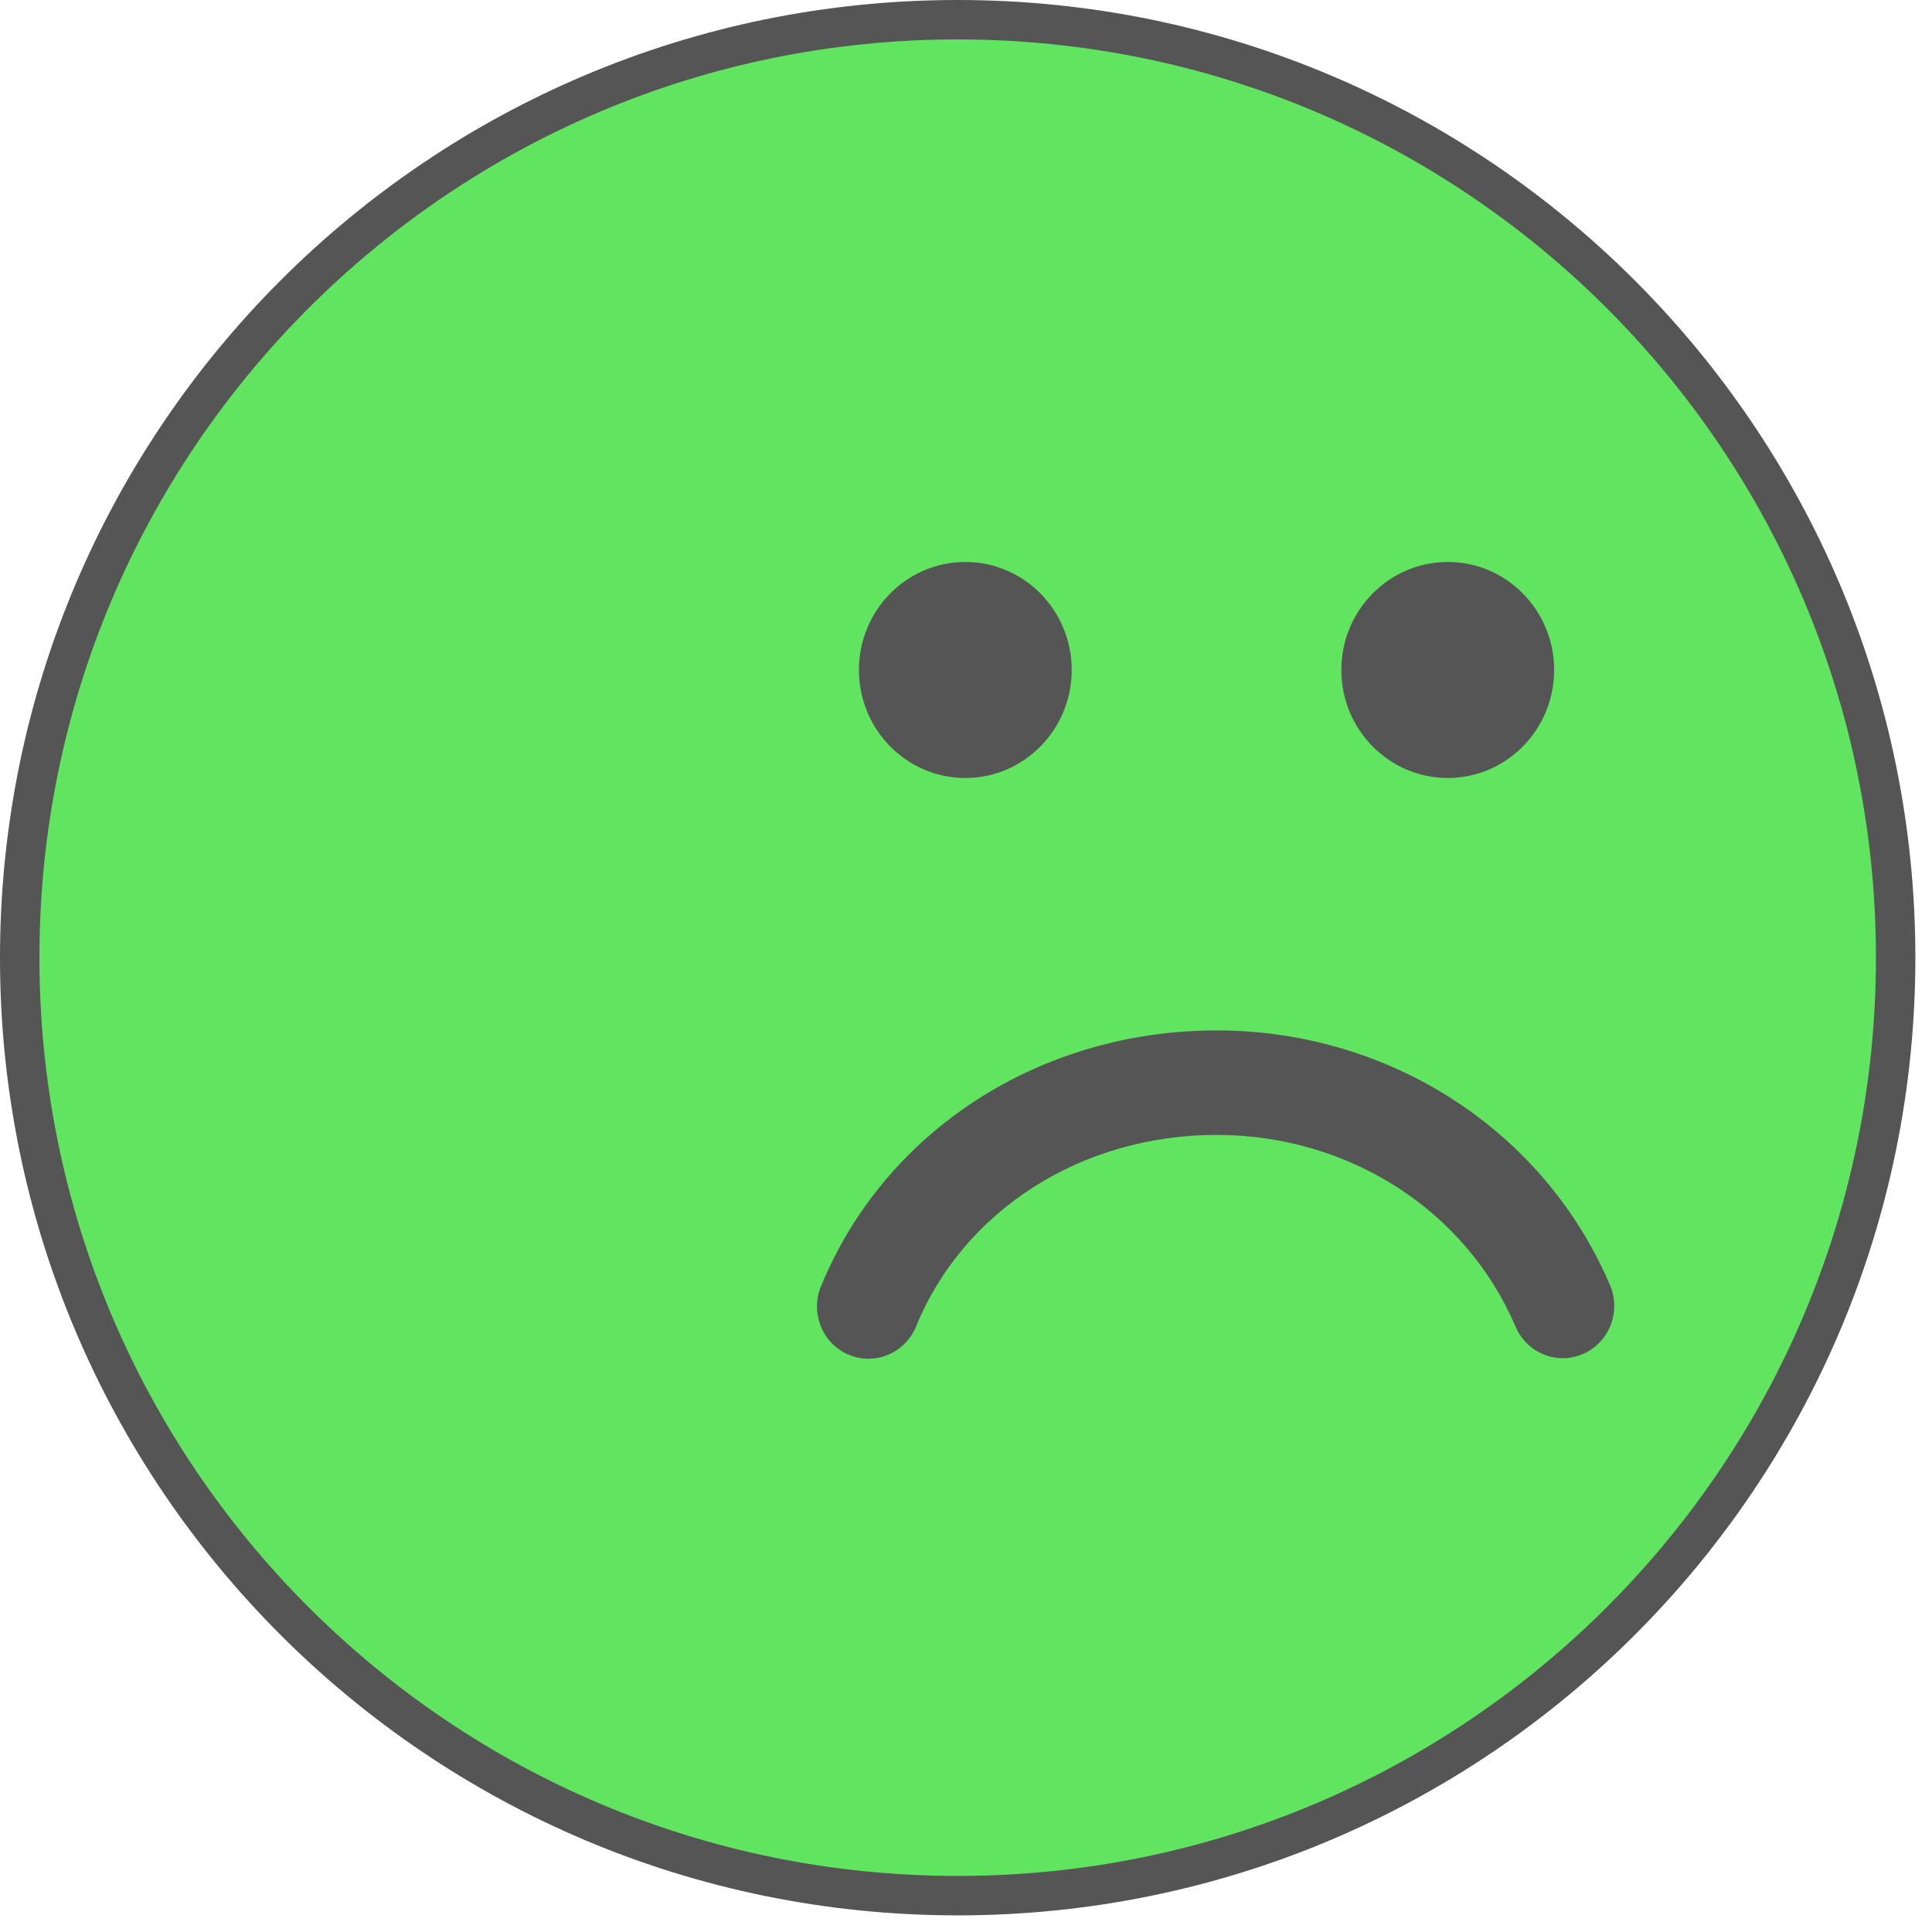
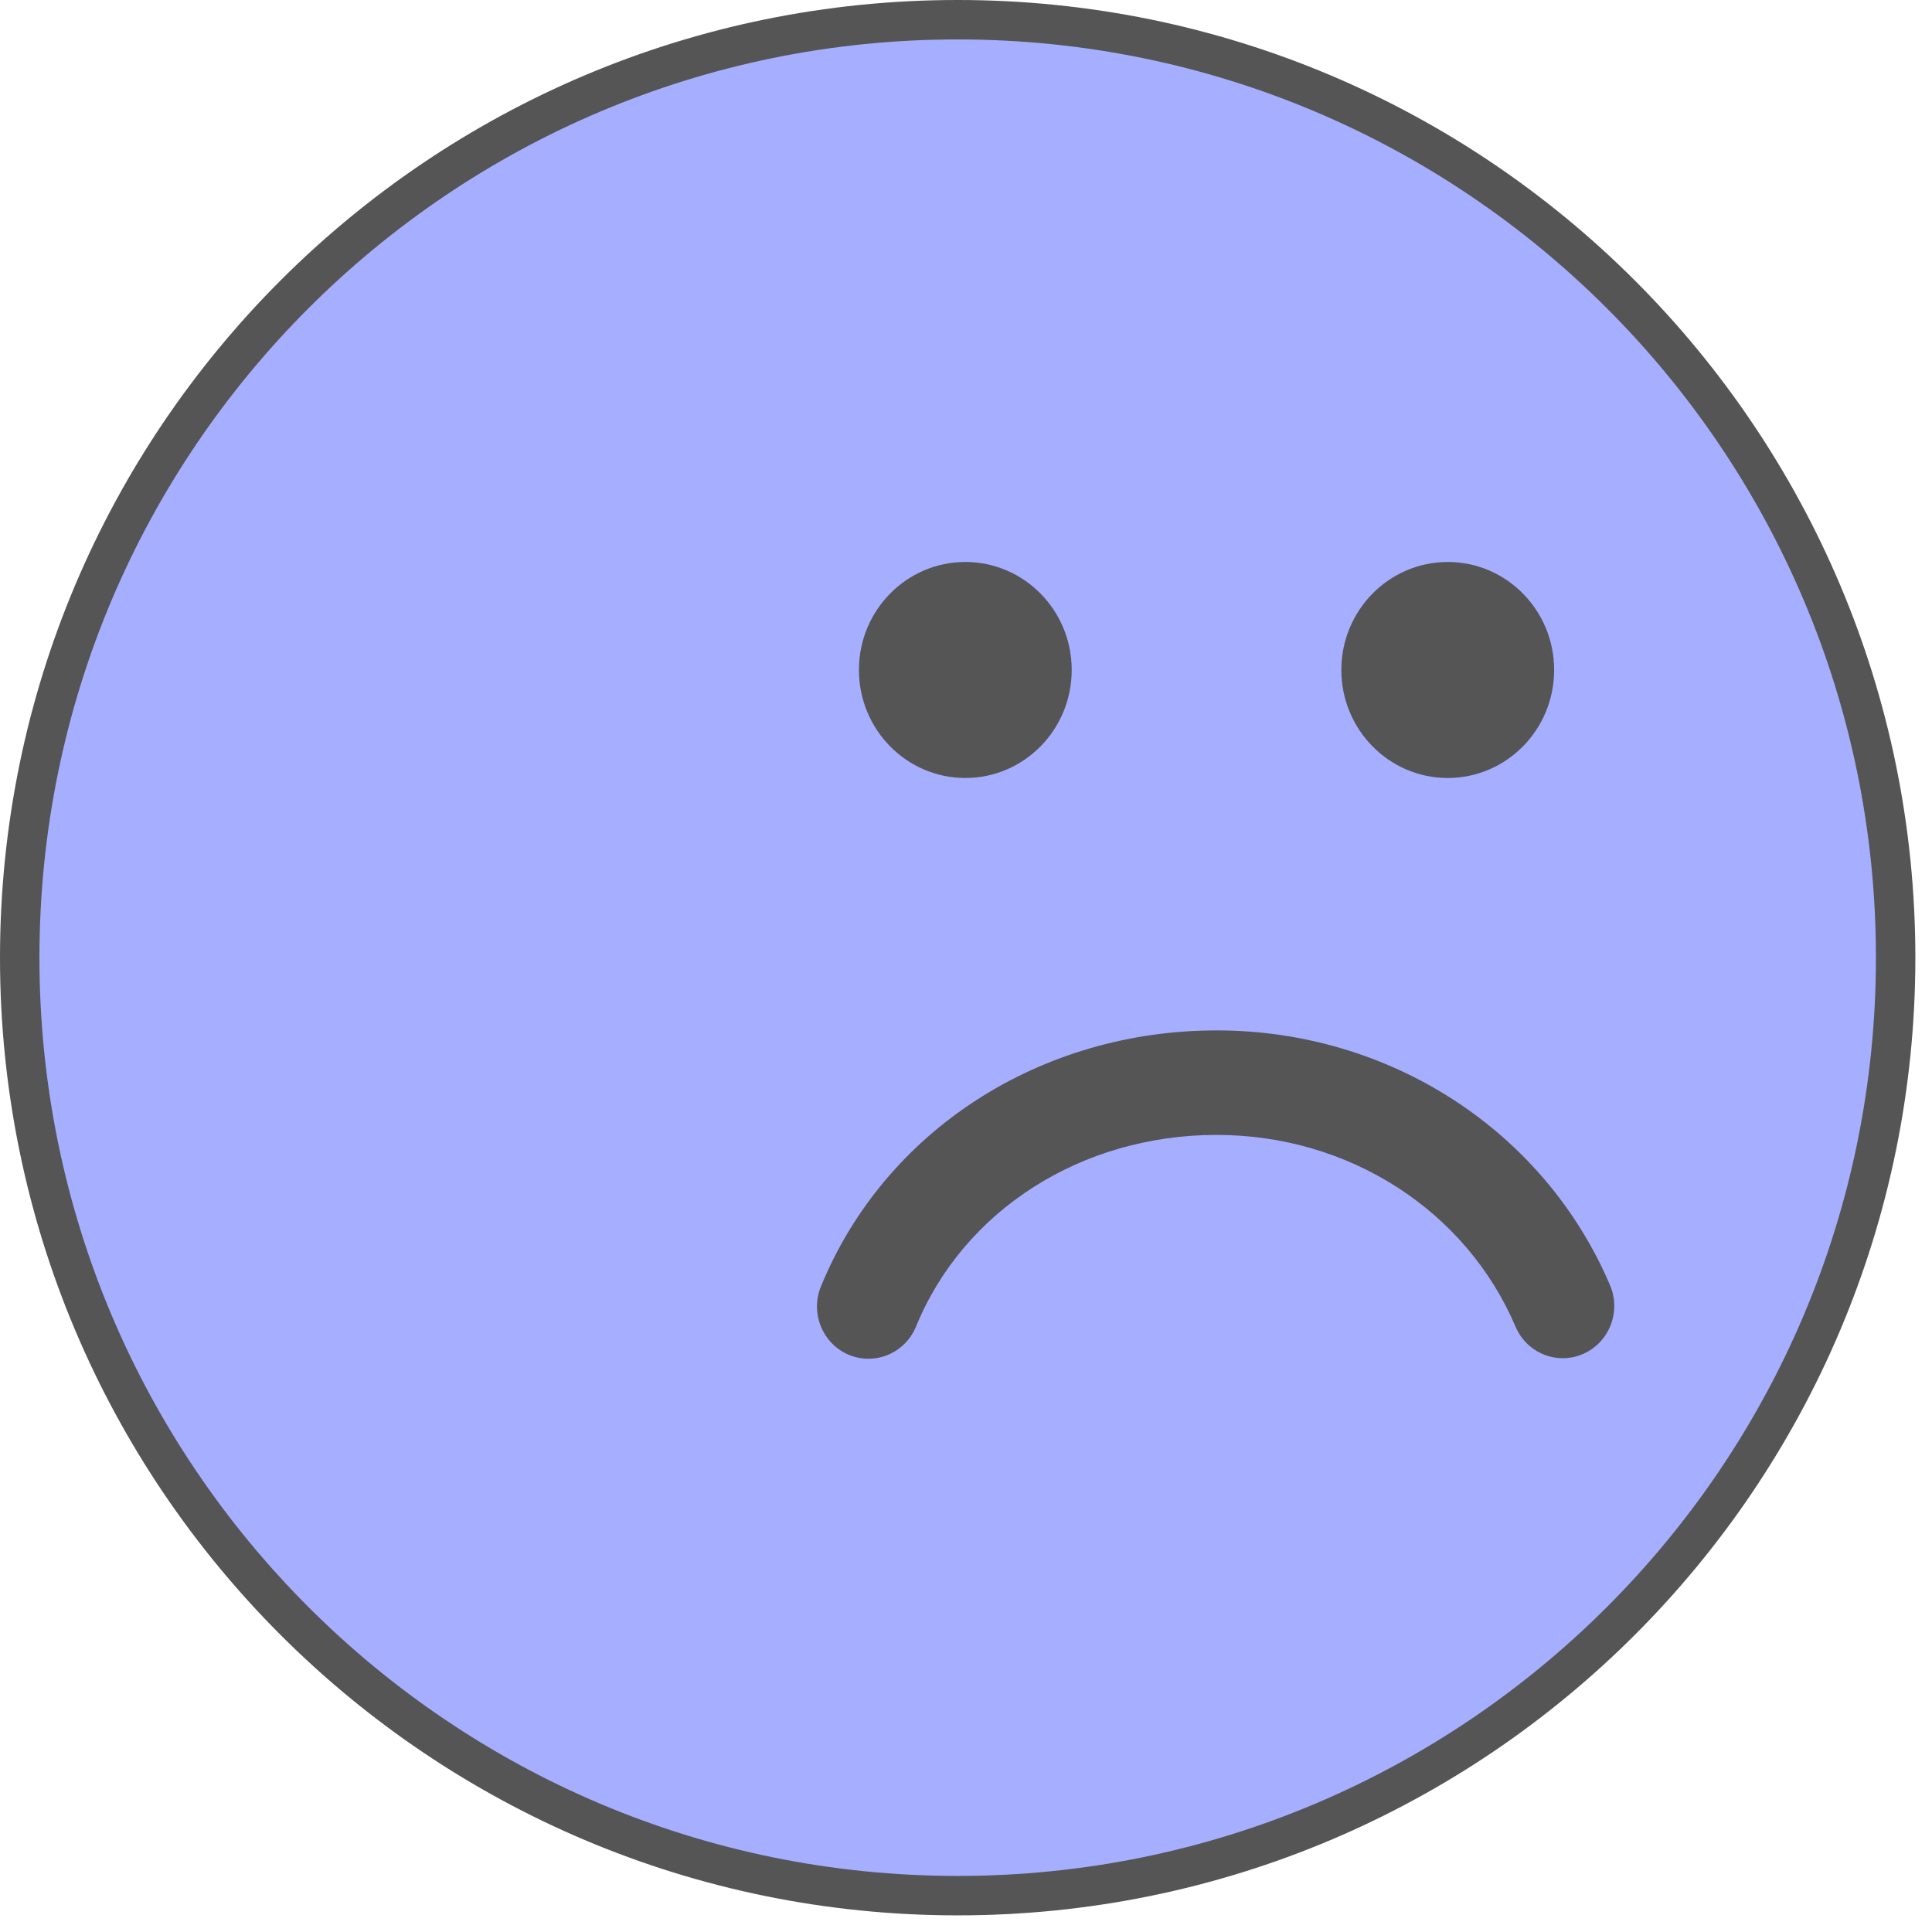
<svg xmlns="http://www.w3.org/2000/svg" width="98" height="98" viewBox="0 0 98 98" fill="none">
  <g style="mix-blend-mode:multiply" opacity="0.8">
-     <circle cx="48.578" cy="48.578" r="47.578" fill="#39DF39" stroke="#2A2A2A" stroke-width="2" />
+     <circle cx="48.578" cy="48.578" r="47.578" fill="#909AFF" stroke="#2A2A2A" stroke-width="2" />
    <path d="M81.668 65.192C82.24 66.535 81.631 68.095 80.308 68.675C78.984 69.258 77.448 68.638 76.876 67.295C74.358 61.386 68.408 57.568 61.715 57.568C54.867 57.568 48.881 61.383 46.465 67.288C46.047 68.307 45.075 68.922 44.052 68.922C43.718 68.922 43.38 68.857 43.051 68.72C41.72 68.157 41.089 66.606 41.642 65.255C44.87 57.365 52.75 52.267 61.714 52.267C70.49 52.269 78.323 57.341 81.668 65.192ZM43.569 33.983C43.569 30.96 45.986 28.506 48.966 28.506C51.945 28.506 54.362 30.959 54.362 33.983C54.362 37.01 51.945 39.463 48.966 39.463C45.986 39.462 43.569 37.009 43.569 33.983ZM68.039 33.983C68.039 30.96 70.457 28.506 73.437 28.506C76.416 28.506 78.833 30.959 78.833 33.983C78.833 37.01 76.417 39.463 73.437 39.463C70.457 39.463 68.039 37.009 68.039 33.983Z" fill="#2A2A2A" />
  </g>
</svg>
